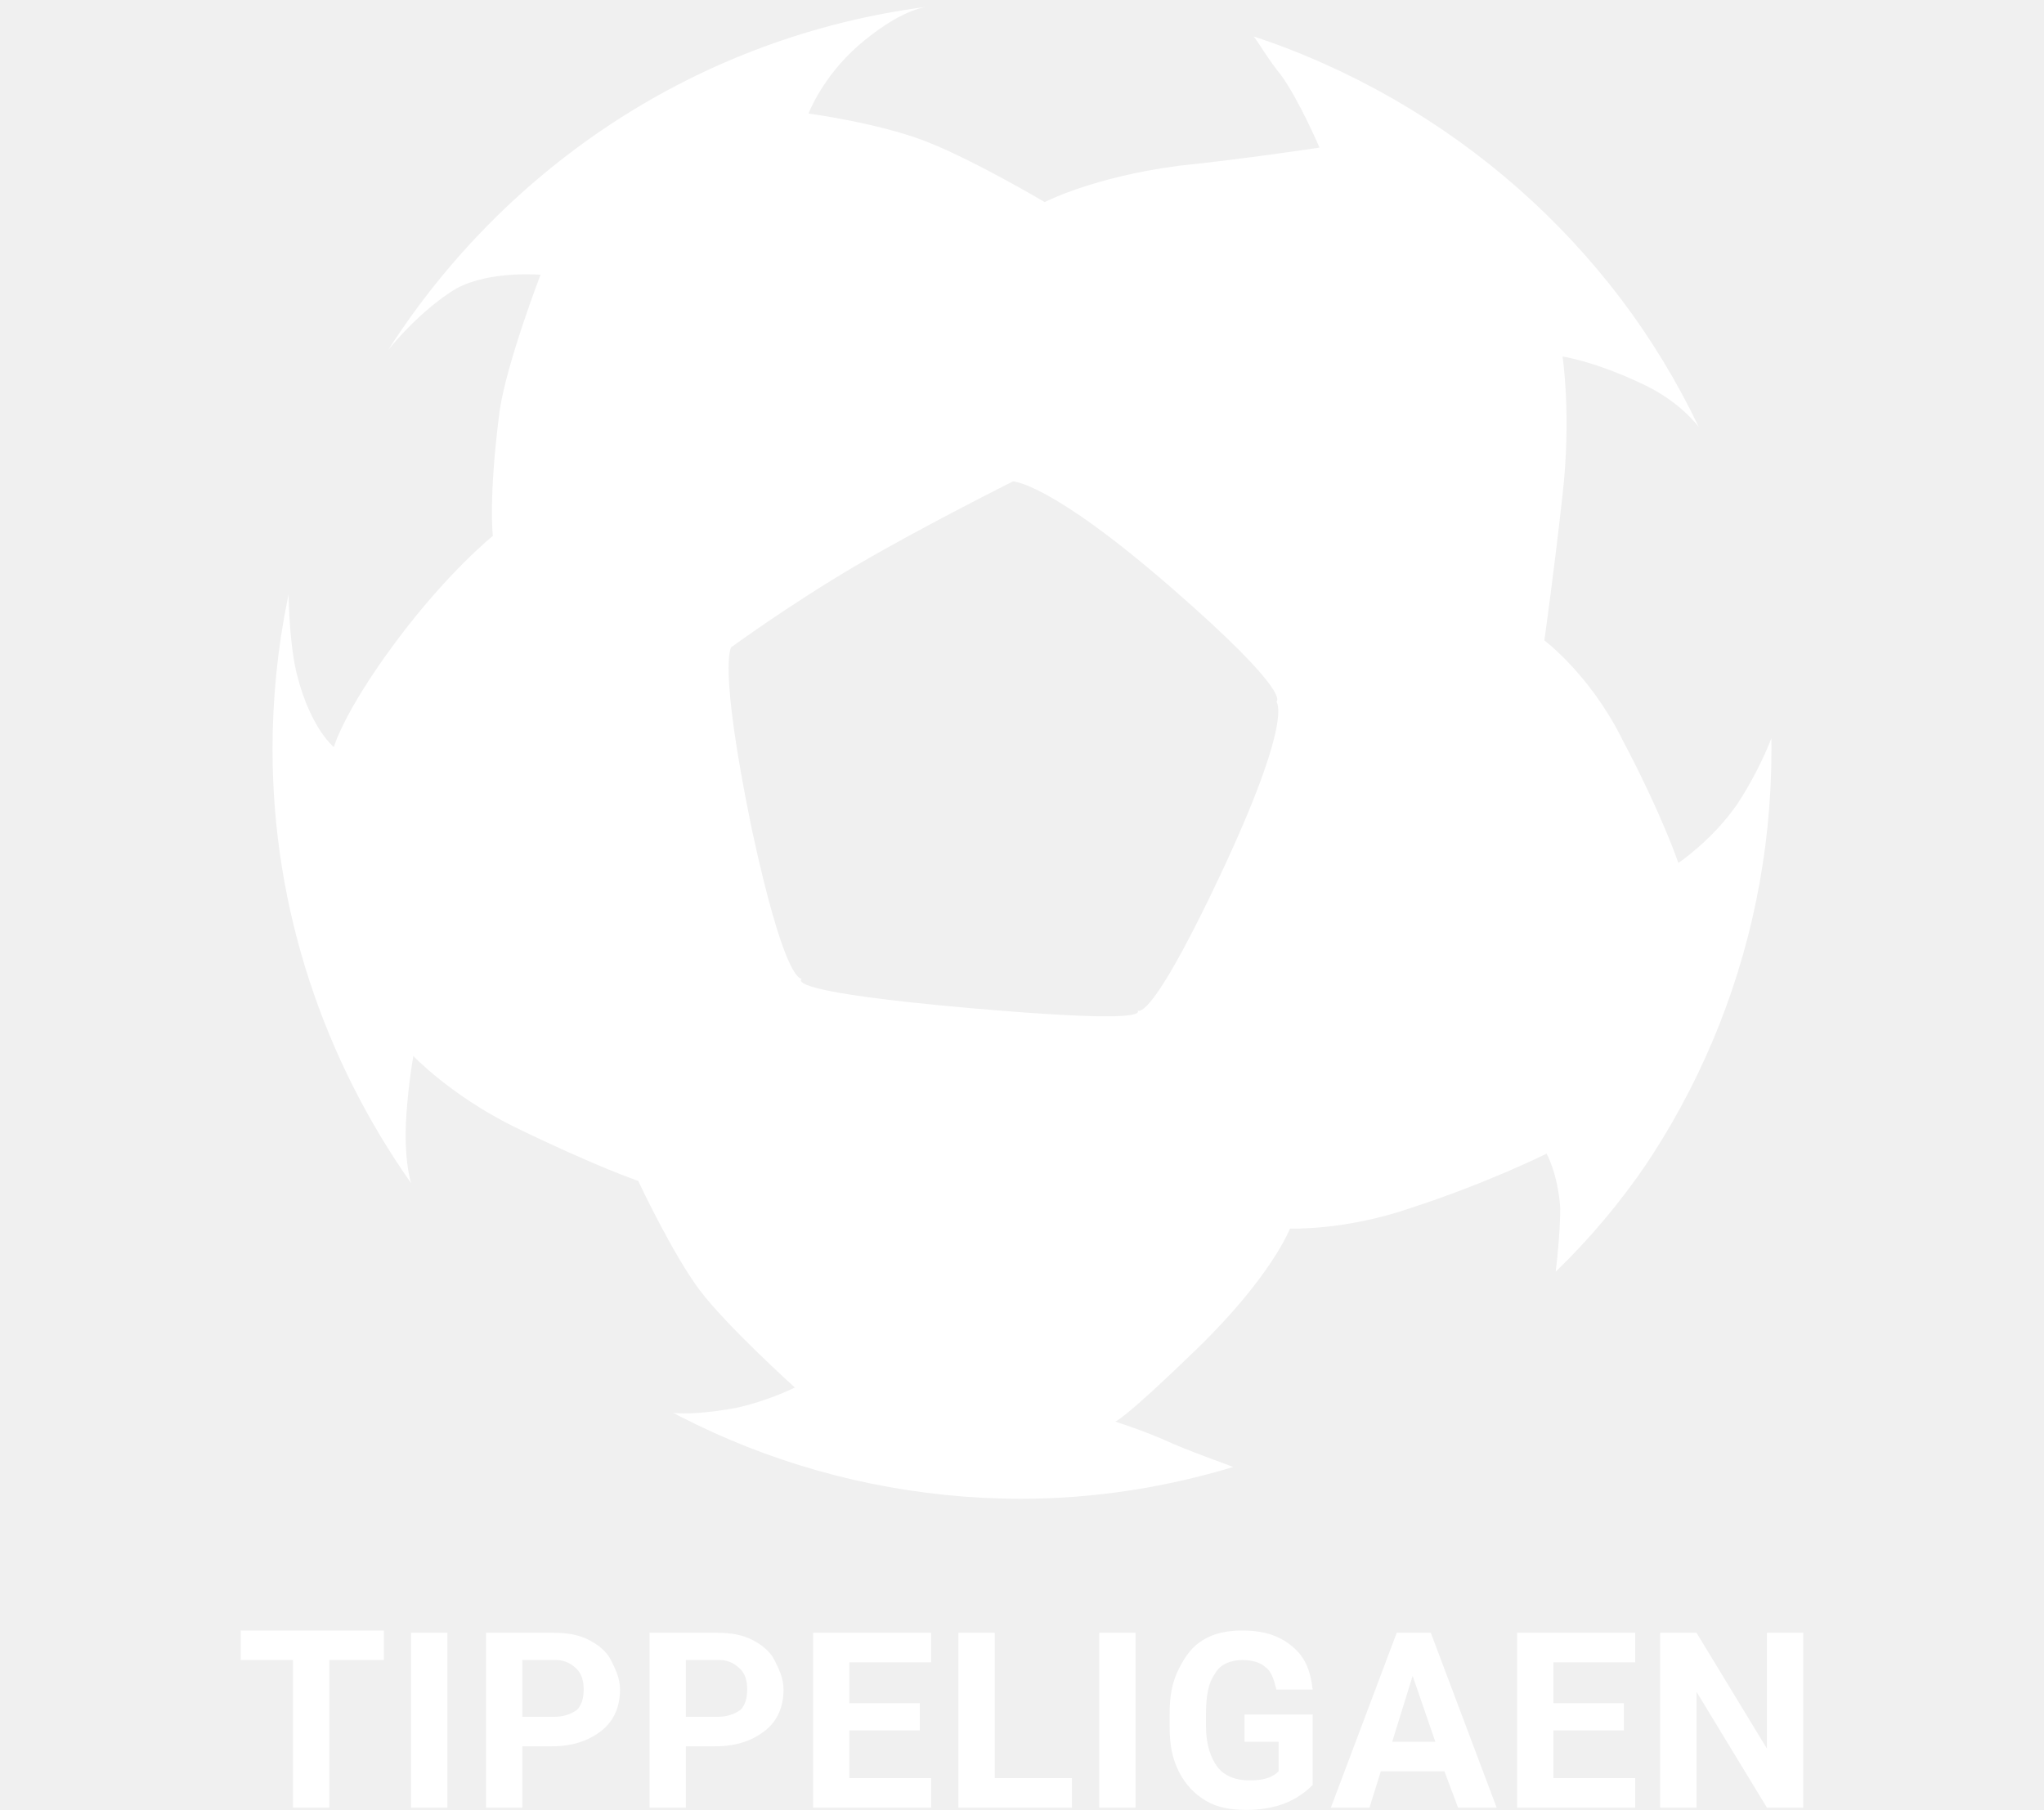
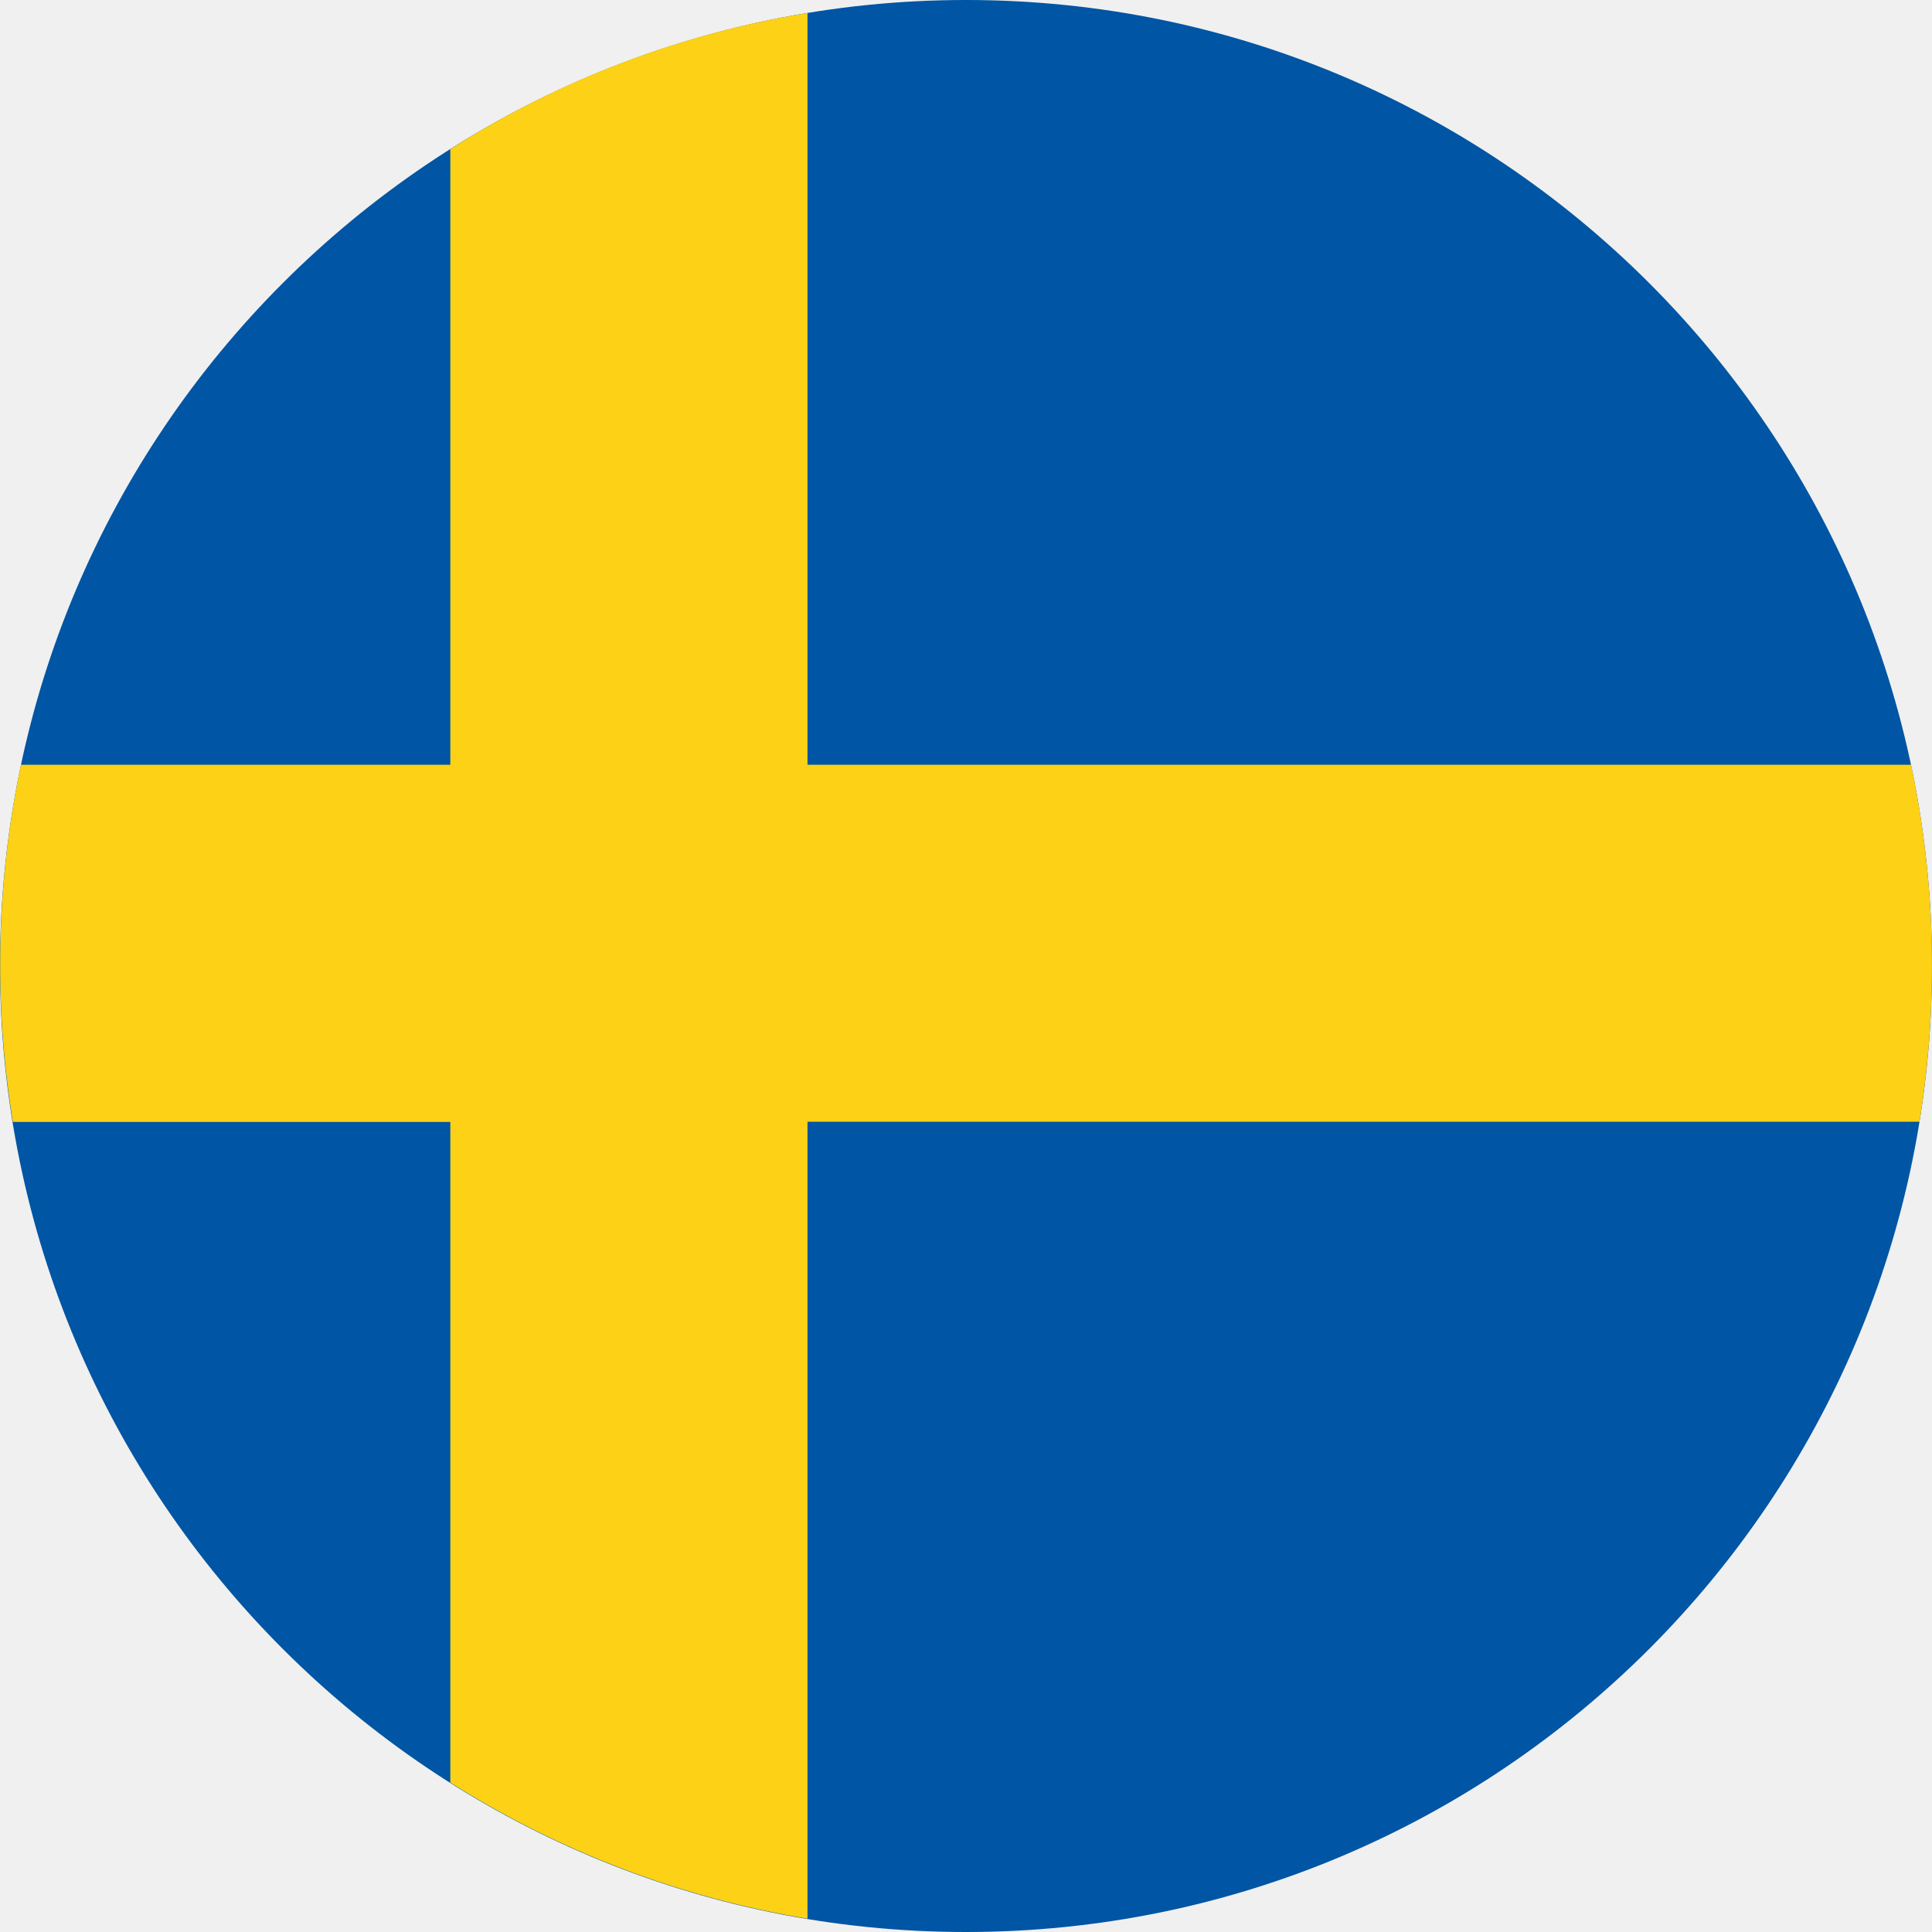
- <svg xmlns="http://www.w3.org/2000/svg" xmlns:xlink="http://www.w3.org/1999/xlink" version="1.1" id="Layer_1" x="0px" y="0px" viewBox="0 0 90 79.7" style="enable-background:new 0 0 90 79.7;" xml:space="preserve">
-   <style type="text/css">
- 	.st0{clip-path:url(#SVGID_2_);fill:#FFFFFF;}
- 	.st1{fill:#FFFFFF;}
- </style>
-   <g>
-     <g id="Layer_2">
- 	</g>
-     <g>
-       <g>
-         <defs>
-           <circle id="SVGID_1_" cx="45" cy="33" r="33" />
-         </defs>
-         <clipPath id="SVGID_2_">
-           <use xlink:href="#SVGID_1_" style="overflow:visible;" />
-         </clipPath>
-         <path class="st0" d="M76.5,35.4c-1.1,1.6-2.6,2.6-2.6,2.6s-0.7-2.1-2.5-5.5C70,29.7,68,28.2,68,28.2s0.4-2.8,0.8-6.4     c0.4-3.5,0-6.1,0-6.1s1.4,0.2,3.5,1.2c1.3,0.6,2.1,1.4,2.5,1.9C71,10.8,63.9,4.5,55.2,1.6c0.3,0.4,0.7,1.1,1.2,1.7     c0.8,1.1,1.7,3.2,1.7,3.2S54.8,7,51.9,7.3C48.1,7.8,46,8.9,46,8.9s-3.2-1.9-5.3-2.7c-2.1-0.8-5.1-1.2-5.1-1.2s0.6-1.6,2.2-3     c1.4-1.2,2.4-1.6,3-1.7c-10,1.3-18.5,7-23.7,15.1c0.9-1.1,2-2.1,3-2.7c1.5-0.8,3.7-0.6,3.7-0.6s-1.5,3.9-1.8,6     c-0.5,3.8-0.3,5.5-0.3,5.5s-2,1.6-4.3,4.7c-2.3,3.1-2.7,4.6-2.7,4.6s-1-0.8-1.6-3.1c-0.3-1.1-0.4-2.9-0.4-4.1     C12.2,28.1,12,30.5,12,33c0,7.1,2.3,13.7,6.1,19.1c-0.2-0.7-0.3-1.8-0.2-3.1c0.1-1.4,0.3-2.5,0.3-2.5s1.6,1.7,4.4,3.1     c3.7,1.8,5.5,2.4,5.5,2.4s1.5,3.2,2.7,4.8s4.2,4.3,4.2,4.3s-1.2,0.6-2.6,0.9c-1.1,0.2-2.2,0.3-2.9,0.2c4.6,2.4,9.9,3.8,15.4,3.8     c3.3,0,6.4-0.5,9.4-1.4c-0.5-0.2-1.4-0.5-2.6-1c-1.3-0.6-2.6-1-2.6-1s0.3,0,3.6-3.2c3.3-3.2,4.1-5.3,4.1-5.3s2.4,0.1,5.3-0.9     c3.4-1.1,6-2.4,6-2.4s0.5,0.9,0.6,2.4c0,0.8-0.1,2-0.2,2.8C74.5,50.2,78,42,78,33c0-0.2,0-0.3,0-0.5     C77.7,33.3,77.1,34.5,76.5,35.4z M53.7,38.6c-2.6,5.5-3.4,6-3.6,5.9c0.1,0.2-0.4,0.5-7.3-0.1c-8-0.7-7.6-1.2-7.5-1.3     c-0.1,0-0.8-0.1-2.2-6.6c-1.5-7.3-0.9-8-0.9-8s2.6-1.9,5.5-3.6c2.9-1.7,6.9-3.7,6.9-3.7s1.6,0,7,4.7c5.4,4.7,4.6,5,4.6,5     S57,31.6,53.7,38.6z" />
-       </g>
-       <g>
-         <path class="st1" d="M16.9,73.1h-2.4v6.5h-1.6v-6.5h-2.3v-1.3h6.3V73.1z" />
-         <path class="st1" d="M19.7,79.6h-1.6v-7.7h1.6V79.6z" />
-         <path class="st1" d="M23,76.9v2.7h-1.6v-7.7h3c0.6,0,1.1,0.1,1.5,0.3s0.8,0.5,1,0.9c0.2,0.4,0.4,0.8,0.4,1.3     c0,0.8-0.3,1.4-0.8,1.8c-0.5,0.4-1.2,0.7-2.2,0.7H23z M23,75.6h1.4c0.4,0,0.7-0.1,1-0.3c0.2-0.2,0.3-0.5,0.3-0.9     c0-0.4-0.1-0.7-0.3-0.9c-0.2-0.2-0.5-0.4-0.9-0.4H23V75.6z" />
-         <path class="st1" d="M30.2,76.9v2.7h-1.6v-7.7h3c0.6,0,1.1,0.1,1.5,0.3s0.8,0.5,1,0.9c0.2,0.4,0.4,0.8,0.4,1.3     c0,0.8-0.3,1.4-0.8,1.8c-0.5,0.4-1.2,0.7-2.2,0.7H30.2z M30.2,75.6h1.4c0.4,0,0.7-0.1,1-0.3c0.2-0.2,0.3-0.5,0.3-0.9     c0-0.4-0.1-0.7-0.3-0.9c-0.2-0.2-0.5-0.4-0.9-0.4h-1.5V75.6z" />
-         <path class="st1" d="M40.5,76.2h-3.1v2.1H41v1.3h-5.2v-7.7H41v1.3h-3.6V75h3.1V76.2z" />
-         <path class="st1" d="M43.8,78.3h3.4v1.3h-5v-7.7h1.6V78.3z" />
-         <path class="st1" d="M50,79.6h-1.6v-7.7H50V79.6z" />
-         <path class="st1" d="M57.8,78.6c-0.3,0.3-0.7,0.6-1.2,0.8c-0.5,0.2-1.1,0.3-1.7,0.3c-0.7,0-1.3-0.1-1.8-0.4     c-0.5-0.3-0.9-0.7-1.2-1.3c-0.3-0.6-0.4-1.2-0.4-2v-0.5c0-0.8,0.1-1.4,0.4-2s0.6-1,1.1-1.3c0.5-0.3,1.1-0.4,1.7-0.4     c0.9,0,1.6,0.2,2.2,0.7s0.8,1.1,0.9,1.9h-1.6c-0.1-0.4-0.2-0.8-0.5-1c-0.2-0.2-0.6-0.3-1-0.3c-0.5,0-1,0.2-1.2,0.6     c-0.3,0.4-0.4,1-0.4,1.8v0.5c0,0.8,0.2,1.4,0.5,1.8c0.3,0.4,0.8,0.6,1.4,0.6c0.6,0,1-0.1,1.3-0.4v-1.3h-1.5v-1.2h3V78.6z" />
-         <path class="st1" d="M63.6,78h-2.8l-0.5,1.6h-1.7l2.9-7.7H63l2.9,7.7h-1.7L63.6,78z M61.3,76.7h1.9l-1-2.9L61.3,76.7z" />
-         <path class="st1" d="M71.5,76.2h-3.1v2.1H72v1.3h-5.2v-7.7H72v1.3h-3.6V75h3.1V76.2z" />
-         <path class="st1" d="M79.4,79.6h-1.6l-3.1-5.1v5.1h-1.6v-7.7h1.6l3.1,5.1v-5.1h1.6V79.6z" />
-       </g>
-     </g>
-   </g>
+ <svg xmlns="http://www.w3.org/2000/svg" id="Layer_1" data-name="Layer 1" viewBox="0 0 24 24">
+   <defs>
+     <style>.cls-1{fill:#0055a4;}.cls-2{fill:#fcd116;}</style>
+   </defs>
+   <circle class="cls-1" cx="12" cy="12" r="12" />
+   <path class="cls-2" d="M23.74,9.5H10.031V0.161A11.763,11.763,0,0,0,5.594,1.852V9.5H0.26a12.121,12.121,0,0,0-.1,4.437H5.594v8.207a11.911,11.911,0,0,0,4.437,1.691v-9.9H23.844A12.139,12.139,0,0,0,23.74,9.5Z" transform="translate(0)" />
</svg>
